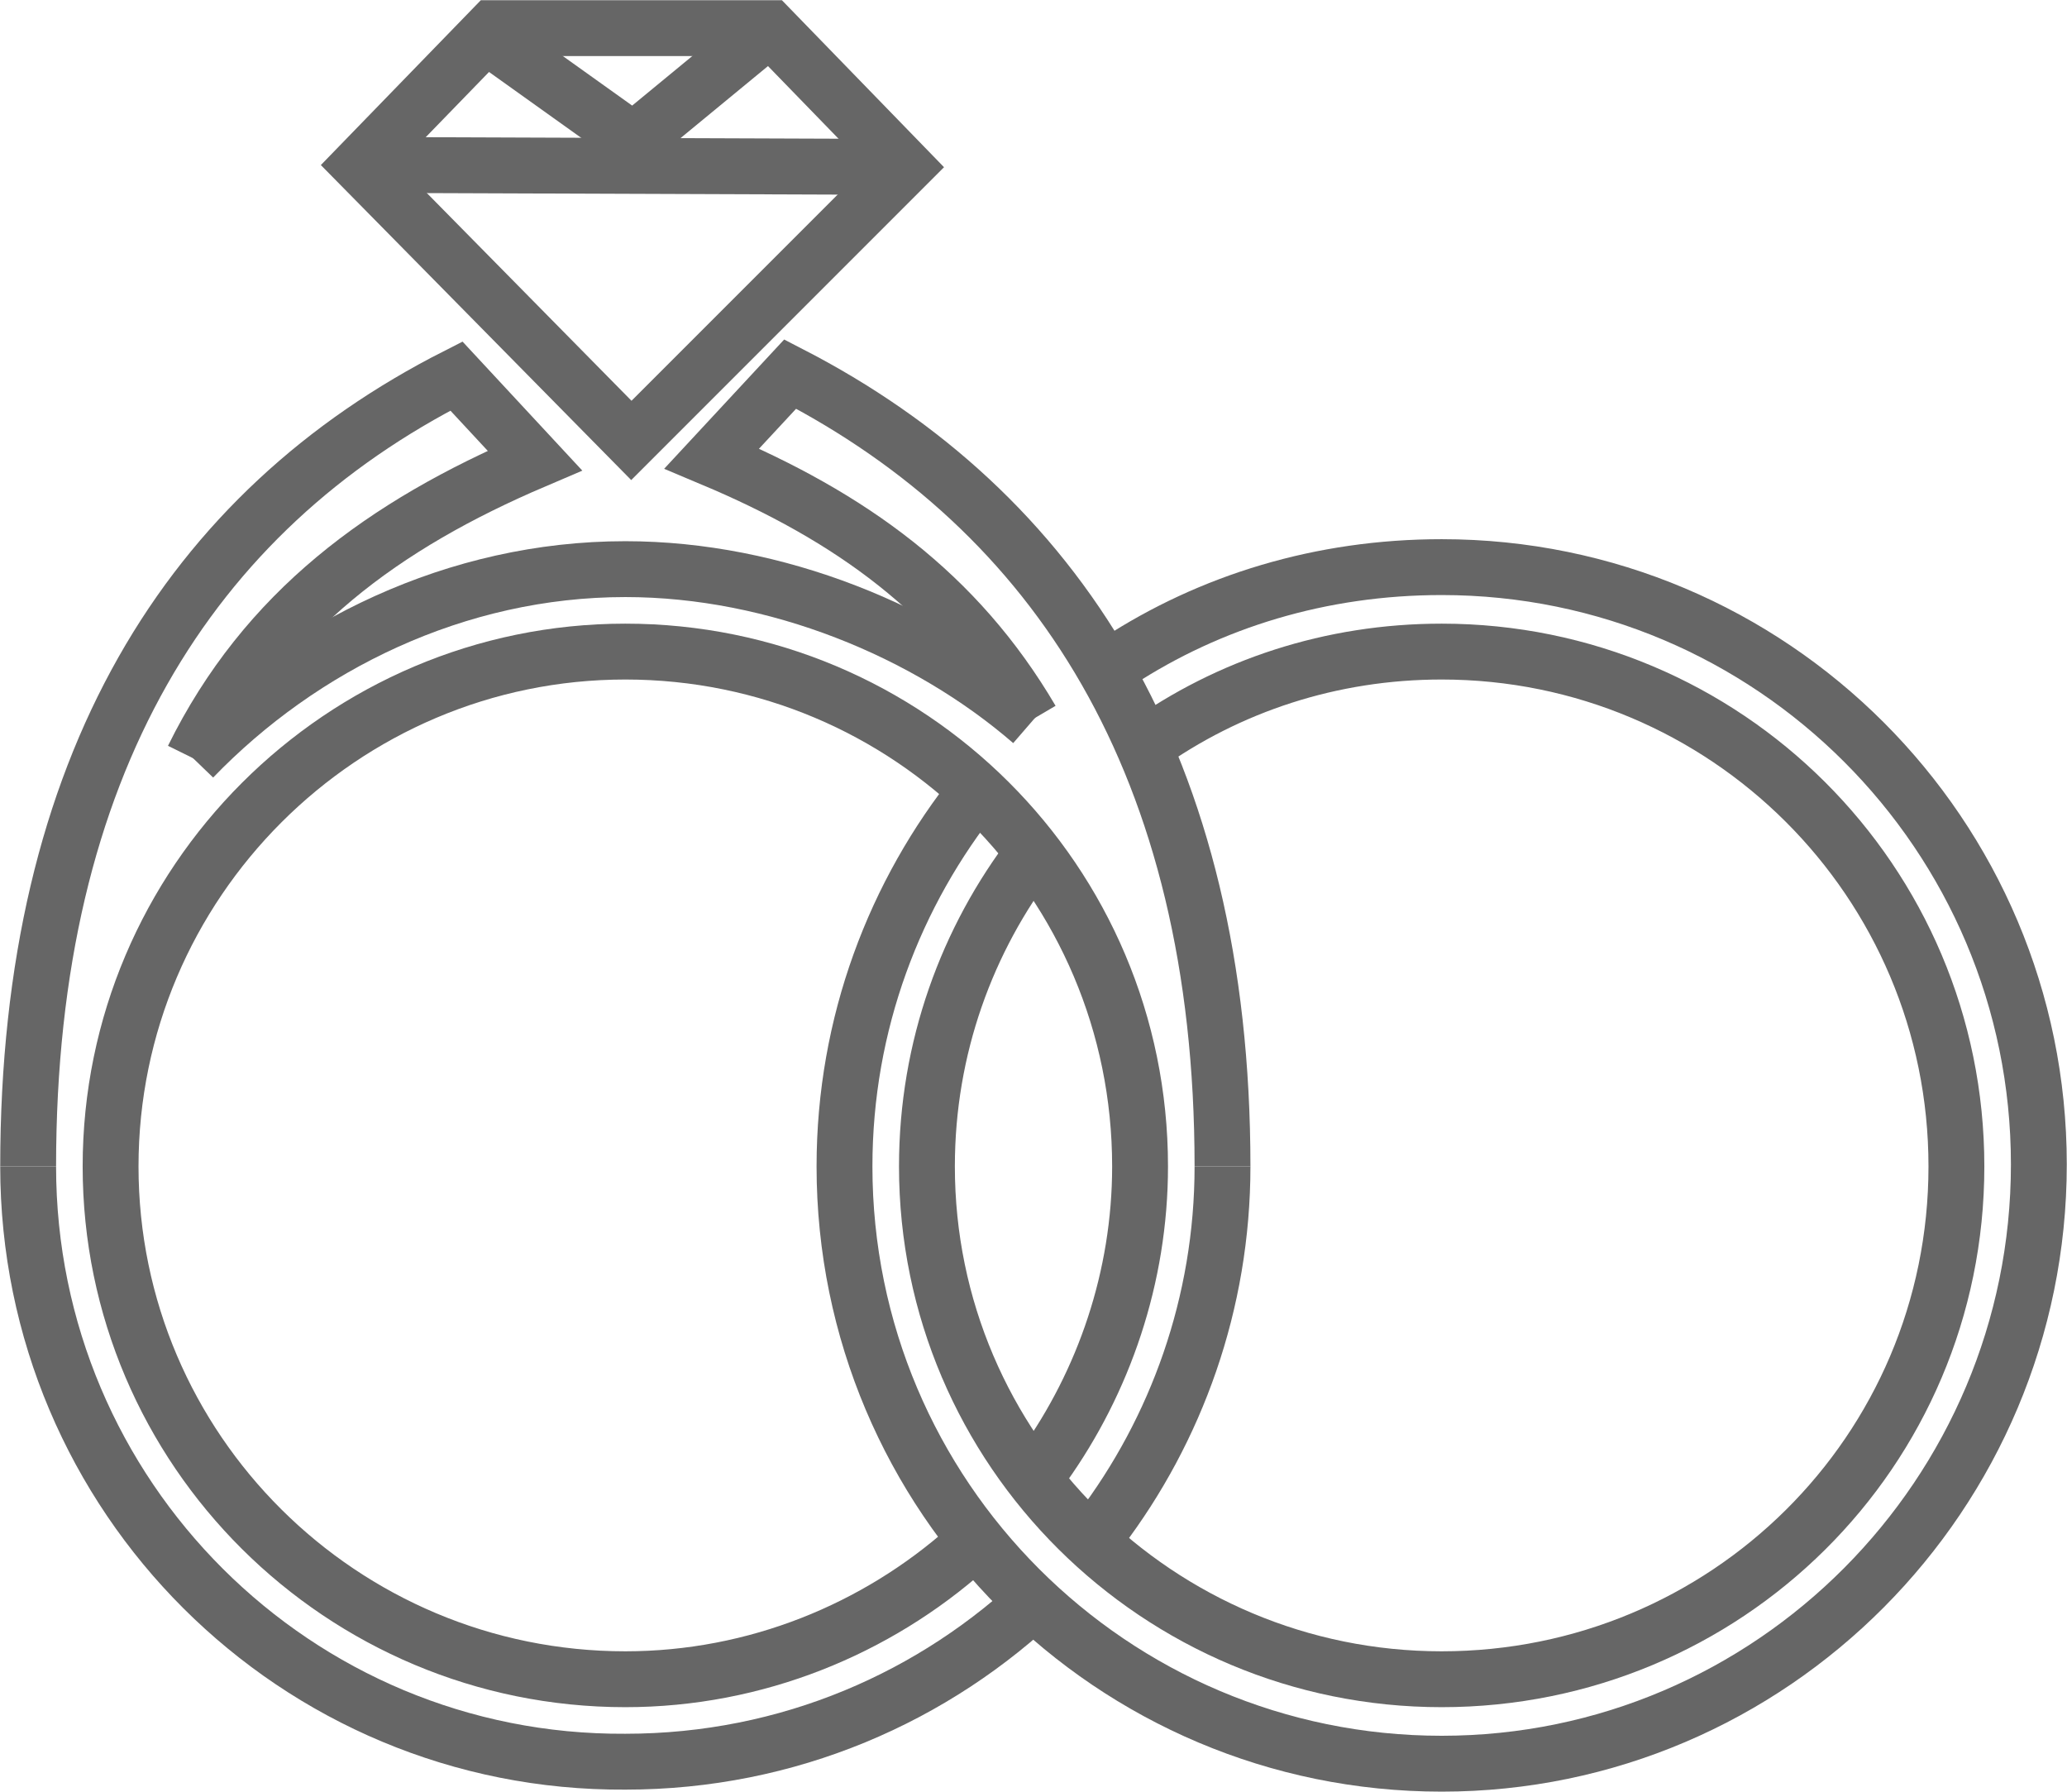
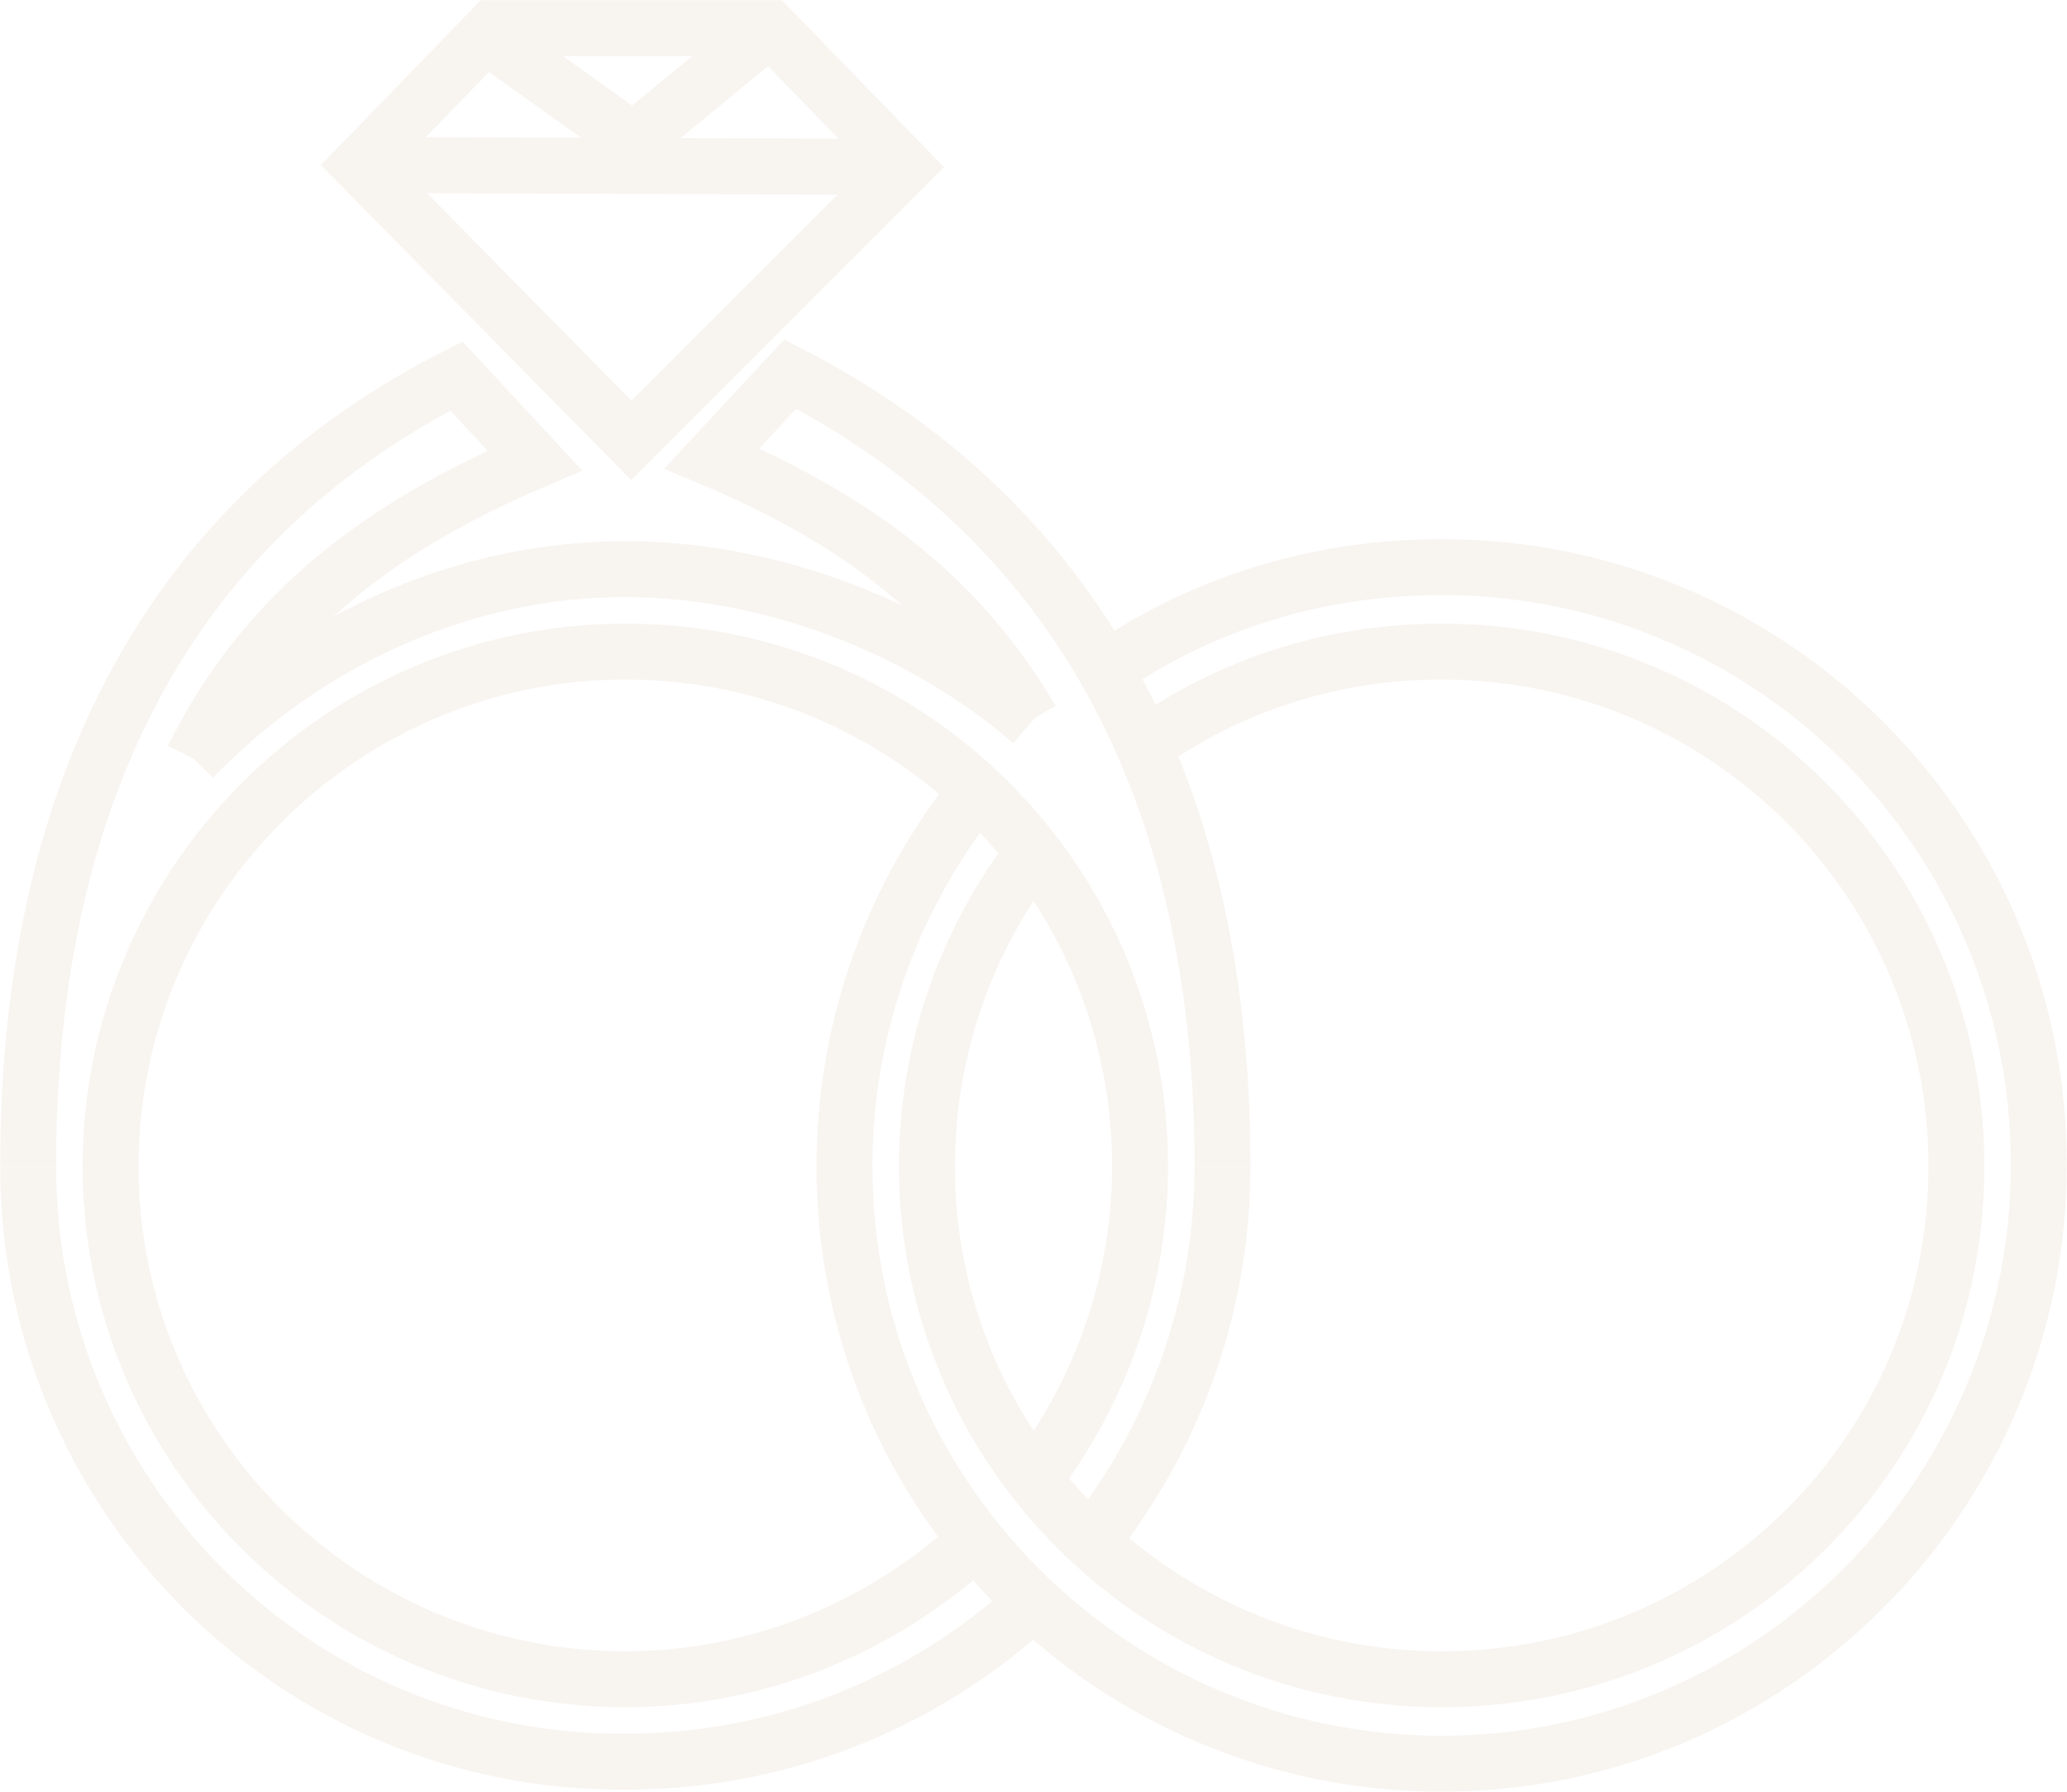
<svg xmlns="http://www.w3.org/2000/svg" version="1.1" id="Layer_1" x="0px" y="0px" viewBox="0 0 102.8 89.1" style="enable-background:new 0 0 102.8 89.1;" xml:space="preserve">
  <style type="text/css">
- 	.st0{fill:none;stroke:#666666;stroke-width:2.778;stroke-miterlimit:10;}
+ 	.st0{fill:none;stroke:#F8F4F0;stroke-width:2.778;stroke-miterlimit:10;}
</style>
  <polygon class="st0" points="38.3,1.4 45,8.3 31.4,21.9 17.9,8.2 24.5,1.4 " />
  <line class="st0" x1="17.9" y1="8.2" x2="45" y2="8.3" />
  <polyline class="st0" points="38.3,1.4 31.5,7 24.5,2 " />
  <path class="st0" d="M9.6,37.7c5.4-5.6,13.1-9.4,21.5-9.4c7.5,0,15,3.1,20.2,7.6" />
  <path class="st0" d="M51.9,79.2c-5.4,5.2-12.7,8.4-20.8,8.4C14.7,87.7,1.4,74.4,1.4,58" />
  <path class="st0" d="M60.8,58c0,6.8-2.3,13.1-6.1,18.1" />
  <path class="st0" d="M9.6,37.7c3.6-7.3,9.5-11.6,17-14.8l-3.9-4.2C9.5,25.4,1.4,38,1.4,58" />
  <path class="st0" d="M51.3,35.8c-3.7-6.3-9-10.1-15.9-13l3.9-4.2C52.5,25.4,60.8,38,60.8,58" />
  <path class="st0" d="M48.1,77c-4.5,4-10.5,6.5-17,6.5C17,83.5,5.5,72.1,5.5,58S17,32.4,31.1,32.4S56.7,43.8,56.7,58  c0,5.5-1.8,10.7-4.8,14.9" />
  <path class="st0" d="M55.6,32.9c4.6-3,10.1-4.7,16.1-4.7c16.4,0,29.7,13.3,29.7,29.7S88.1,87.7,71.7,87.7S42,74.4,42,58  c0-7.1,2.5-13.6,6.6-18.7" />
  <path class="st0" d="M56.9,37.1c4.2-3,9.3-4.7,14.8-4.7c14.1,0,25.6,11.4,25.6,25.6S85.8,83.5,71.7,83.5S46.1,72.1,46.1,58  c0-5.9,2-11.3,5.3-15.6" />
</svg>
